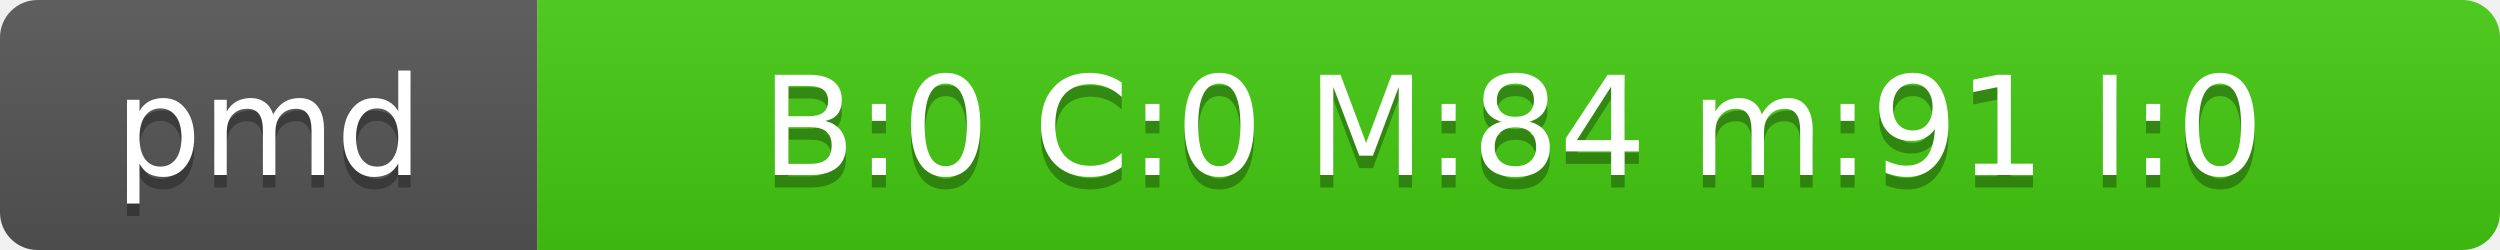
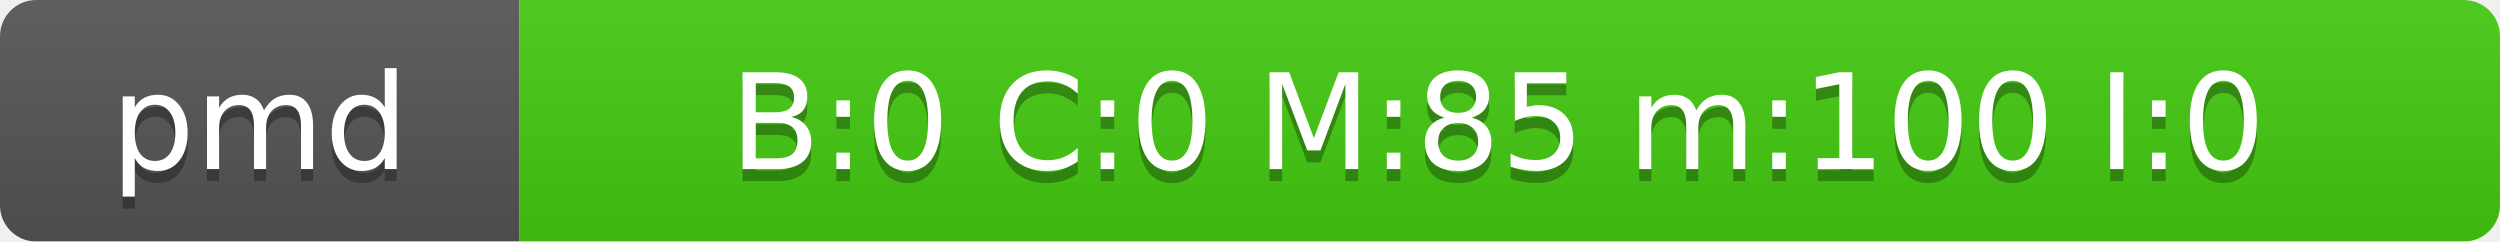
- <svg xmlns="http://www.w3.org/2000/svg" width="200" height="20">
+ <svg xmlns="http://www.w3.org/2000/svg" width="207" height="20">
  <linearGradient id="smooth" x2="0" y2="100%">
    <stop offset="0" stop-color="#bbb" stop-opacity=".1" />
    <stop offset="1" stop-opacity=".1" />
  </linearGradient>
  <mask id="round">
-     <rect width="200" height="20" rx="3" fill="#fff" />
+     <rect width="207" height="20" rx="3" fill="#fff" />
  </mask>
  <g mask="url(#round)">
    <rect width="43" height="20" fill="#555" />
-     <rect x="43" width="157" height="20" fill="#4C1" />
-     <rect width="200" height="20" fill="url(#smooth)" />
+     <rect x="43" width="164" height="20" fill="#4C1" />
+     <rect width="207" height="20" fill="url(#smooth)" />
  </g>
  <g fill="#fff" text-anchor="middle" font-family="DejaVu Sans,Verdana,Geneva,sans-serif" font-size="11">
    <text x="21.5" y="15" fill="#010101" fill-opacity=".3">pmd</text>
    <text x="21.5" y="14">pmd</text>
-     <text x="121" y="15" fill="#010101" fill-opacity=".3">B:0 C:0 M:84 m:91 I:0</text>
-     <text x="121" y="14">B:0 C:0 M:84 m:91 I:0</text>
+     <text x="124" y="15" fill="#010101" fill-opacity=".3">B:0 C:0 M:85 m:100 I:0</text>
+     <text x="124" y="14">B:0 C:0 M:85 m:100 I:0</text>
  </g>
</svg>
